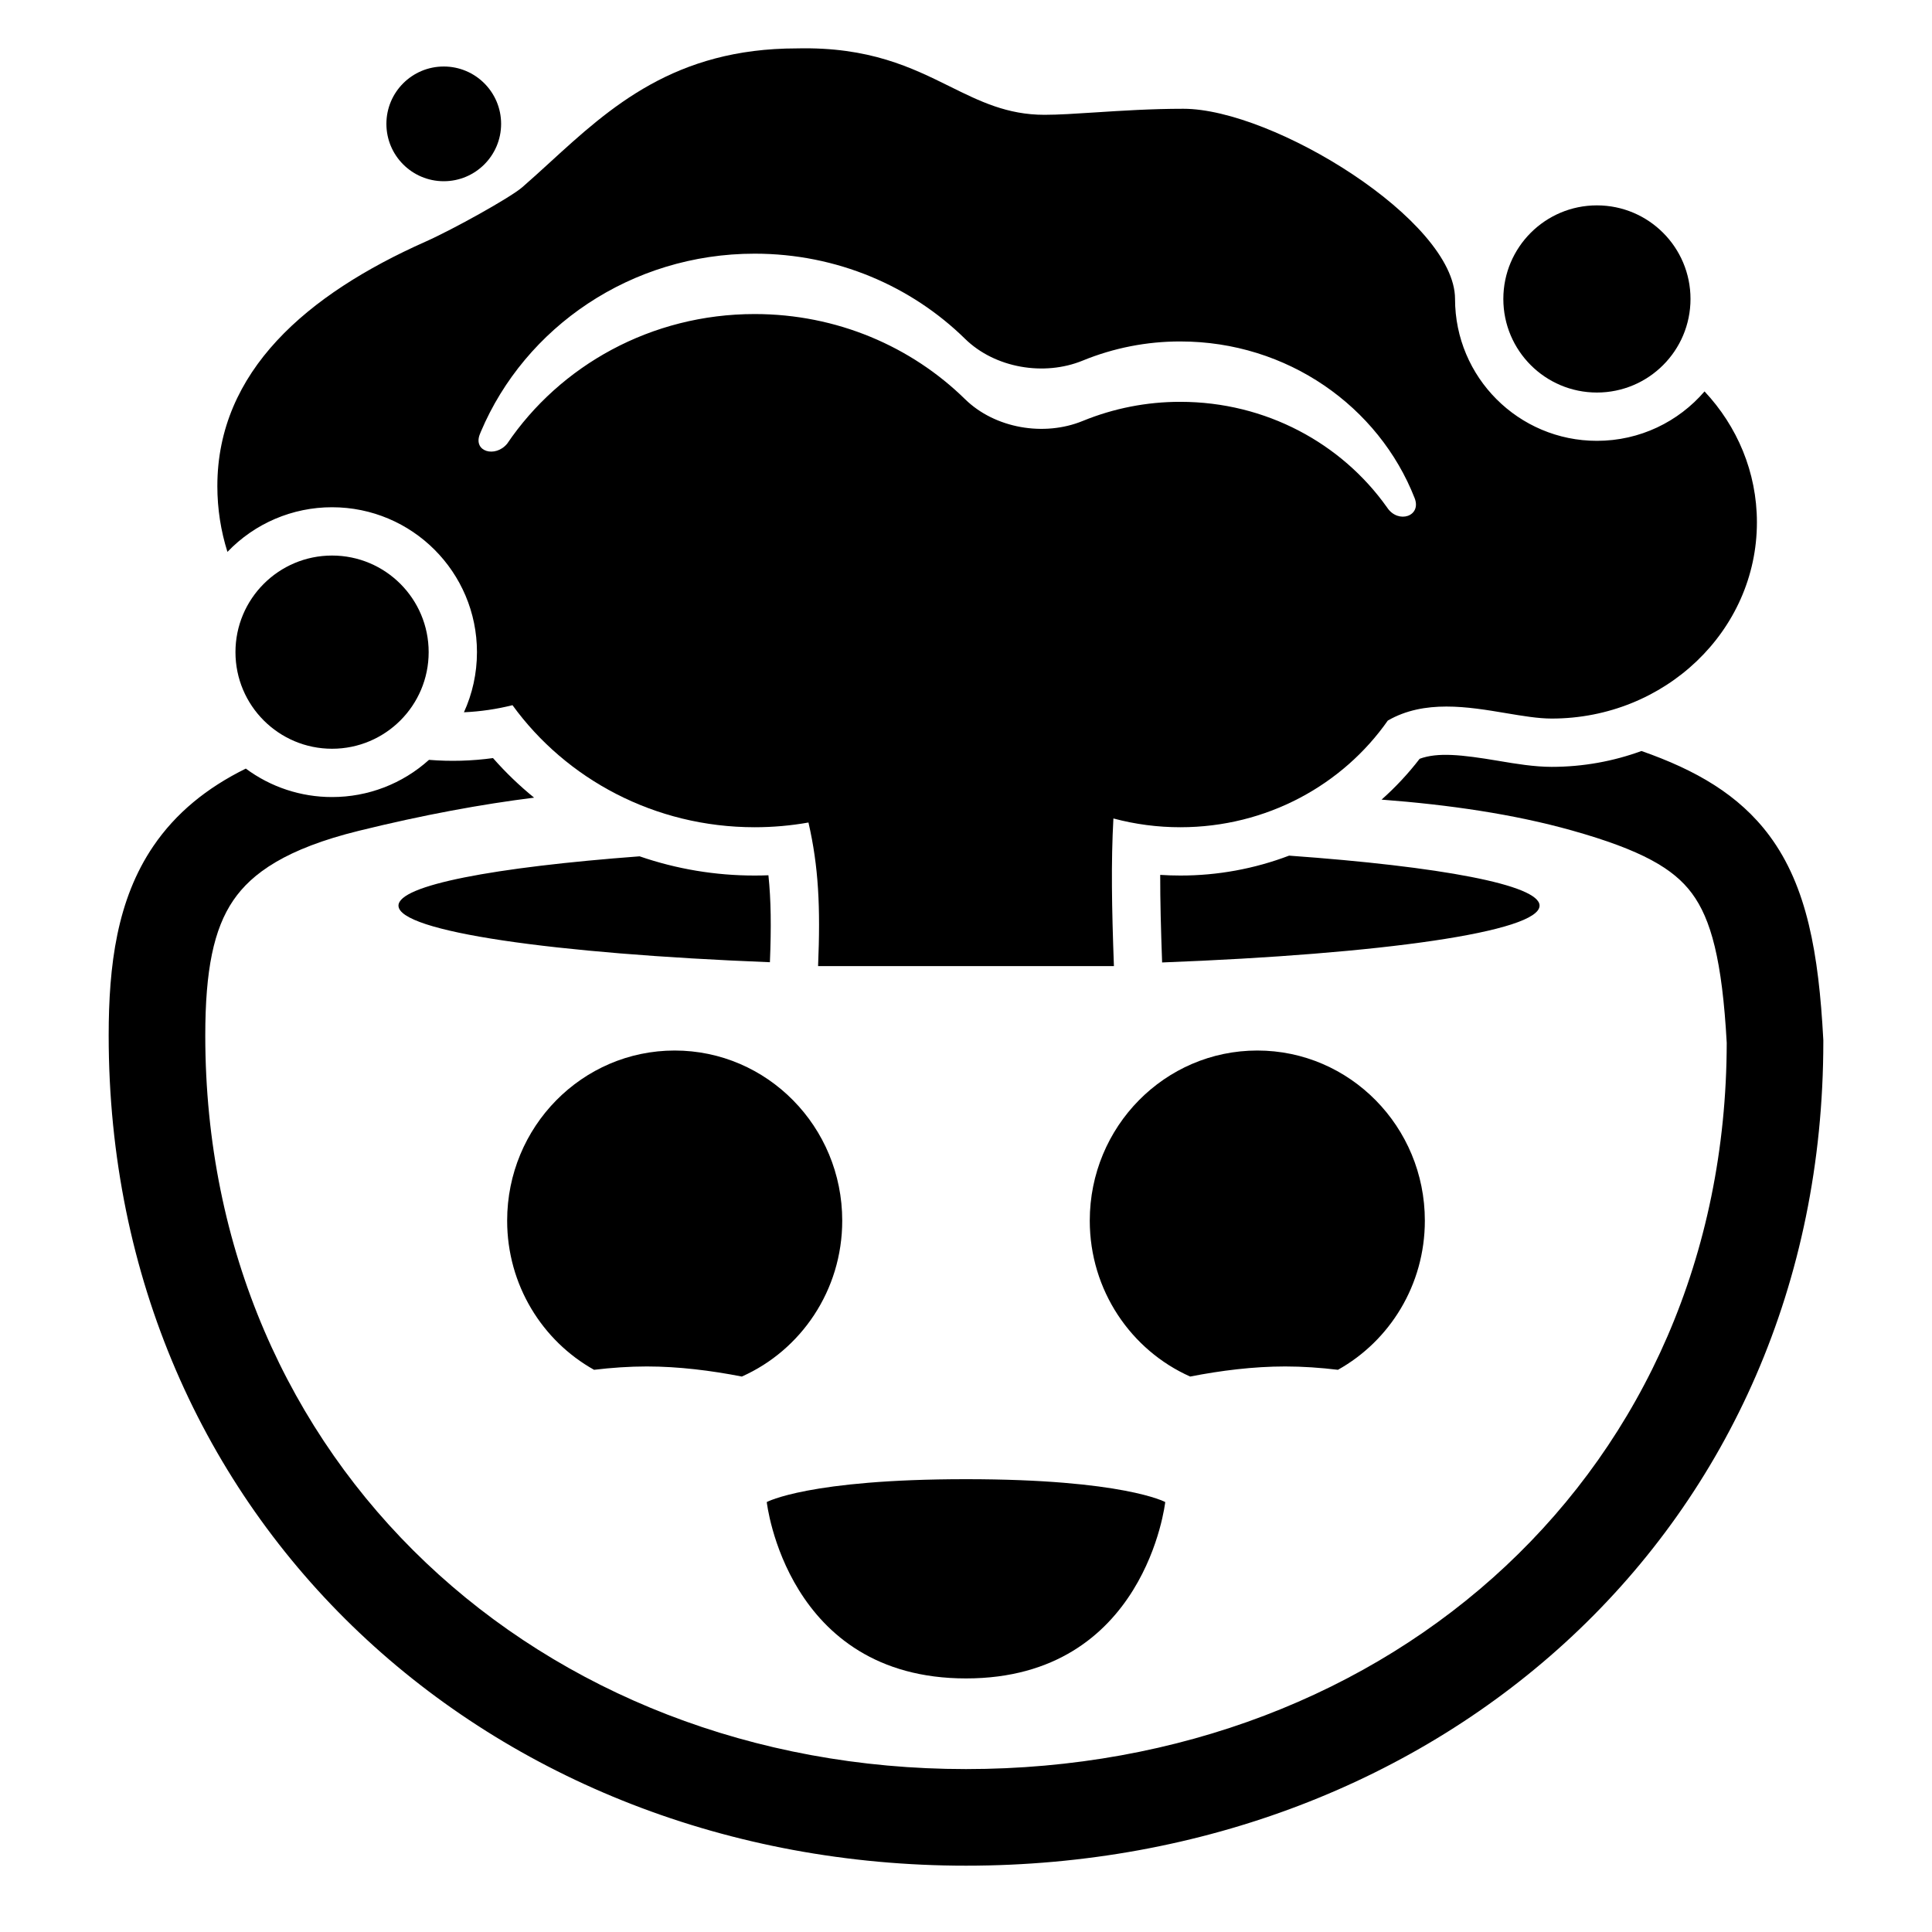
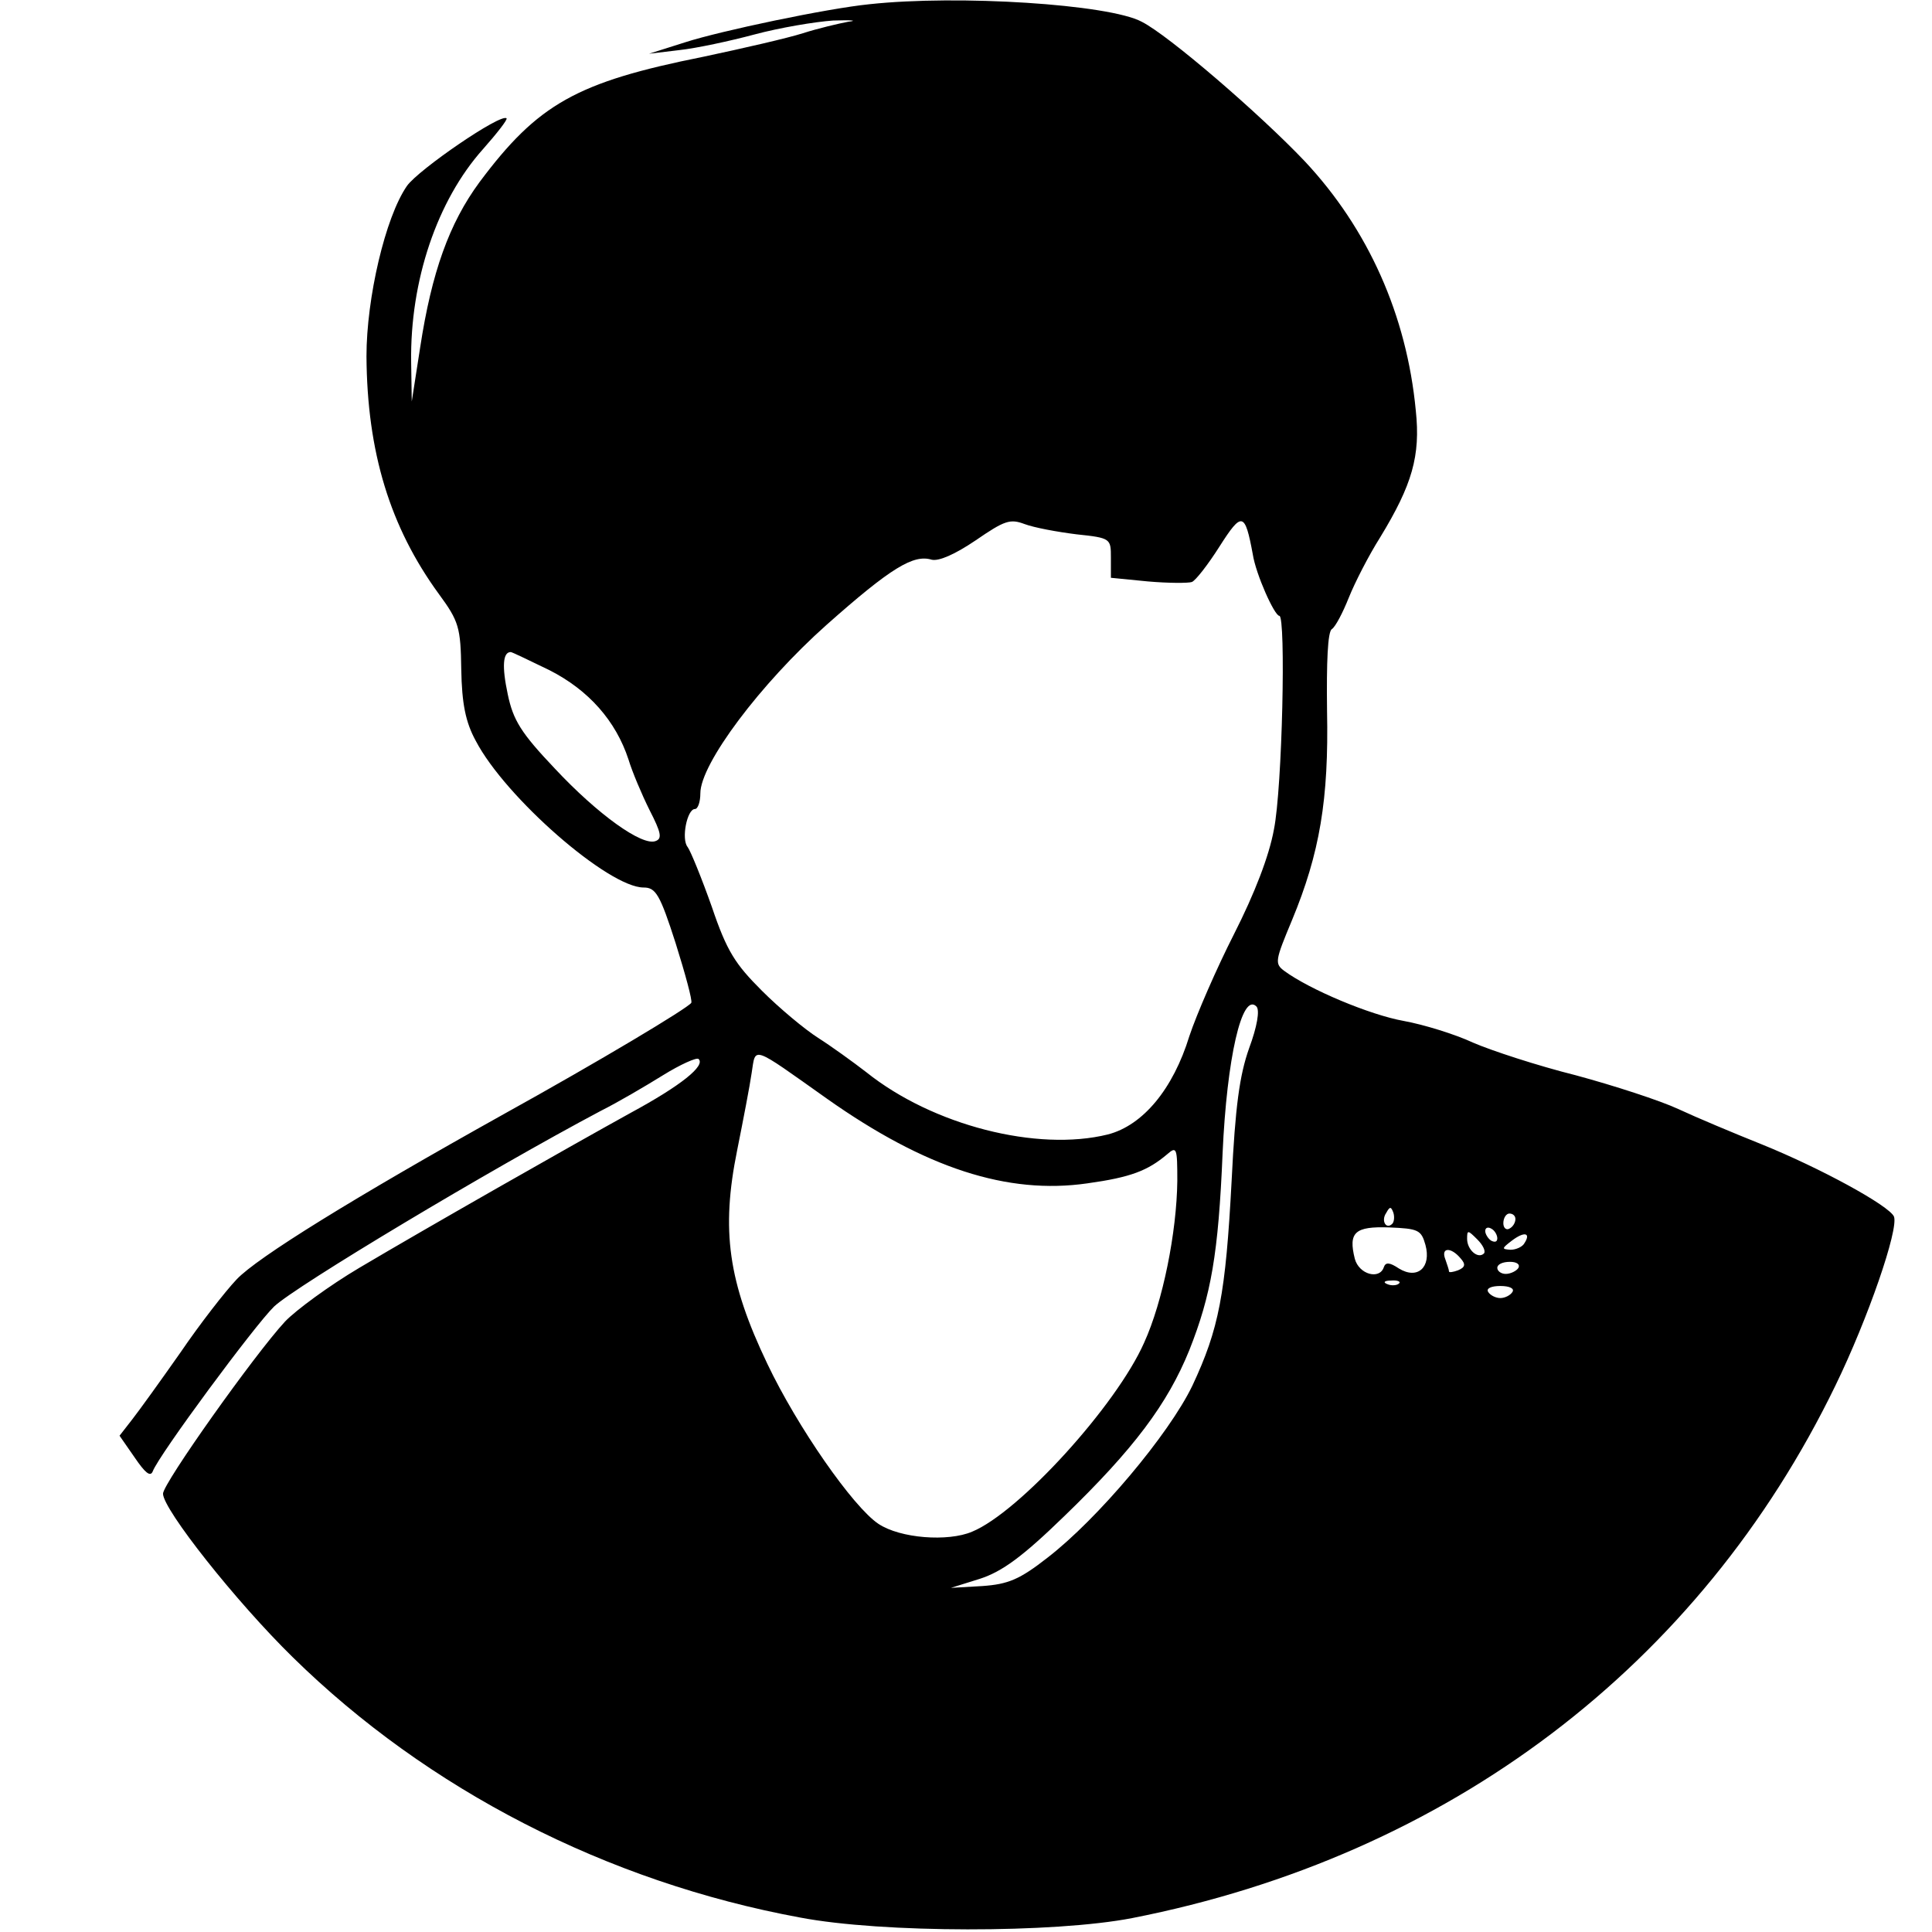
- <svg xmlns="http://www.w3.org/2000/svg" fill="currentColor" fill-rule="evenodd" viewBox="0 0 320 320">
-   <path d="M25.401 140.14c3.71-5.453 8.81-9.628 15.313-12.838A23.89 23.89 0 0 0 55 132.015a23.91 23.91 0 0 0 16.053-6.159 48.924 48.924 0 0 0 10.603-.294 56.54 56.54 0 0 0 6.809 6.555c-8.655 1.087-18.202 2.821-29.05 5.494-11.996 2.956-17.707 7.005-20.785 11.53-3.227 4.743-4.63 11.518-4.63 22.374 0 70.838 55.45 121.5 126 121.5 70.564 0 125.889-49.642 126-120.286-.751-13.724-2.613-20.518-5.764-24.763-3.023-4.073-8.262-7.153-19.898-10.42-9.615-2.7-20.317-4.252-31.506-5.103a48.977 48.977 0 0 0 6.306-6.763c2.995-1.106 6.948-.684 12.998.332l.321.054c2.498.421 5.641.95 8.543.95 5.214 0 10.234-.927 14.879-2.626 8.925 3.124 16.138 7.213 21.205 14.041 6.227 8.389 8.147 19.524 8.905 33.656l.011.214v.214c0 80.552-63.518 136.5-142 136.5-78.567 0-142-57.028-142-137.5 0-11.644 1.368-22.506 7.401-31.375z" />
-   <path d="M195.5 145.016a50.53 50.53 0 0 0 18.014-3.295C238.551 143.519 255 146.556 255 150c0 4.335-26.066 8.026-62.517 9.413-.201-5.525-.323-10.211-.316-14.505 1.102.071 2.214.108 3.333.108zm-70.5 0a58.278 58.278 0 0 1-19.063-3.182C81.773 143.646 66 146.628 66 150c0 4.295 25.591 7.958 61.52 9.374.238-5.823.186-10.311-.246-14.402a59.24 59.24 0 0 1-2.274.044zM122.87 228c9.79-4.353 16.63-14.277 16.63-25.823 0-15.562-12.424-28.177-27.75-28.177S84 186.615 84 202.177c0 10.646 5.815 19.913 14.396 24.705 2.902-.349 5.839-.554 8.729-.554 5.259 0 10.673.678 15.745 1.672zM236 202.177c0 10.646-5.815 19.913-14.396 24.705-2.902-.349-5.839-.554-8.729-.554-5.259 0-10.673.678-15.745 1.672-9.79-4.353-16.63-14.277-16.63-25.823 0-15.562 12.424-28.177 27.75-28.177S236 186.615 236 202.177zm-109 46.61S133.923 245 160 245c26.077 0 33 3.787 33 3.787S189.769 278 160 278s-33-29.213-33-29.213z" />
-   <path d="M173 19.016c-6.188 0-10.711-2.238-15.68-4.697-6.295-3.114-13.305-6.583-25.32-6.303-20.261 0-30.93 9.751-40.896 18.86-1.54 1.408-3.064 2.8-4.604 4.14-1.958 1.702-11.5 7-16 9-19.683 8.748-34.5 21.5-34.5 40.5 0 3.789.584 7.447 1.672 10.895A23.93 23.93 0 0 1 55 84.016c13.255 0 24 10.745 24 24 0 3.552-.772 6.925-2.157 9.959a40.472 40.472 0 0 0 8.042-1.174c8.866 12.225 23.528 20.215 40.115 20.215 3.041 0 6.018-.269 8.906-.783 1.675 7.287 2.007 14.011 1.594 23.782h49c-.359-9.741-.486-17.161-.085-24.451a42.76 42.76 0 0 0 11.085 1.452c14.294 0 26.9-7.006 34.364-17.668 6.059-3.498 13.291-2.284 19.597-1.225 2.746.461 5.317.893 7.539.893 18.778 0 34-14.551 34-32.5 0-8.333-3.281-15.934-8.675-21.686-4.31 5.012-10.697 8.186-17.825 8.186-12.979 0-23.5-10.522-23.5-23.5 0-12.98-30.137-31.5-45-31.5-5.31 0-10.313.325-14.617.604-3.249.21-6.099.396-8.383.396zM234.307 82.5c1.181 3.012-2.694 4.293-4.517 1.62l-.021-.03-.032-.047-.031-.043c-7.483-10.536-20.012-17.444-34.206-17.444a42.498 42.498 0 0 0-16.163 3.166c-6.41 2.63-14.55 1.24-19.499-3.61-8.882-8.704-21.21-14.096-34.838-14.096-17.152 0-32.245 8.542-41 21.478-1.966 2.365-5.65 1.323-4.535-1.543.06-.155.12-.305.182-.451C86.968 54.2 104.516 42.016 125 42.016c13.628 0 25.956 5.392 34.838 14.097 4.949 4.85 13.089 6.24 19.499 3.609a42.498 42.498 0 0 1 16.163-3.166c17.73 0 32.863 10.778 38.807 25.944z" clip-rule="evenodd" />
-   <path d="M83 20.516a9.5 9.5 0 1 1-19 0 9.5 9.5 0 0 1 19 0zm181.5 44.5c8.56 0 15.5-6.94 15.5-15.5 0-8.56-6.94-15.5-15.5-15.5-8.56 0-15.5 6.94-15.5 15.5 0 8.56 6.94 15.5 15.5 15.5zm-209.5 59c8.837 0 16-7.164 16-16 0-8.837-7.163-16-16-16s-16 7.163-16 16c0 8.836 7.163 16 16 16z" />
+ <svg xmlns="http://www.w3.org/2000/svg" version="1.0" fill="currentColor" fill-rule="evenodd" viewBox="0 0 320 320" preserveAspectRatio="xMidYMid meet">
+   <g transform="translate(0,320) scale(0.1,-0.1)" fill="#000000" stroke="none">
+     <path d="M1440 3193 c-70 -7 -246 -44 -305 -63 l-60 -19 50 6 c28 3 84 15 125 26 41 11 100 21 130 23 30 1 42 0 25 -2 -16 -3 -50 -11 -75 -19 -25 -8 -99 -25 -165 -39 -210 -42 -274 -78 -371 -208 -50 -68 -79 -149 -98 -273 l-14 -90 -1 65 c-2 135 43 268 119 353 23 26 41 49 39 51 -9 9 -146 -85 -165 -112 -36 -52 -67 -186 -67 -282 1 -159 39 -283 120 -394 33 -45 36 -55 37 -125 1 -56 7 -87 24 -118 49 -94 220 -243 278 -243 20 0 27 -11 53 -92 16 -51 28 -95 26 -99 -6 -9 -153 -97 -310 -184 -251 -140 -409 -238 -443 -274 -19 -20 -61 -74 -93 -121 -33 -47 -69 -97 -80 -111 l-21 -27 25 -36 c17 -25 26 -33 30 -23 10 27 169 242 201 273 36 34 358 227 541 324 28 14 74 41 103 59 29 18 56 30 59 27 12 -11 -29 -44 -112 -89 -105 -58 -337 -190 -450 -257 -49 -29 -105 -70 -123 -89 -50 -54 -202 -268 -202 -285 0 -26 121 -179 215 -271 223 -219 520 -372 840 -431 136 -26 421 -26 550 -1 525 103 940 418 1165 882 54 111 105 259 97 280 -8 18 -121 80 -220 120 -45 18 -107 44 -137 58 -30 14 -107 39 -170 56 -64 16 -140 41 -170 54 -30 14 -82 30 -115 36 -56 10 -156 52 -198 83 -16 12 -15 17 13 84 46 111 61 200 58 347 -1 80 1 131 8 135 6 4 18 27 28 52 10 25 33 70 52 100 53 87 67 135 59 210 -15 158 -79 301 -184 413 -74 78 -226 209 -270 231 -54 29 -304 45 -451 29z m635 -911 c5 -33 36 -102 44 -102 11 0 5 -285 -9 -354 -8 -44 -32 -106 -66 -173 -29 -57 -62 -133 -74 -169 -27 -88 -77 -148 -135 -163 -117 -29 -290 15 -400 103 -22 17 -58 43 -80 57 -22 14 -64 49 -93 78 -44 44 -58 65 -83 139 -17 48 -35 92 -40 99 -11 13 -1 63 12 63 5 0 9 12 9 26 0 49 100 182 209 279 107 95 144 117 174 108 12 -3 39 9 73 32 48 33 57 36 81 27 16 -6 54 -13 86 -17 57 -6 57 -7 57 -39 l0 -33 61 -6 c34 -3 67 -3 73 -1 6 2 27 29 46 59 37 58 42 57 55 -13z m-1165 -192 c65 -33 110 -84 131 -148 6 -20 22 -58 35 -84 19 -37 21 -47 10 -51 -22 -9 -96 44 -167 120 -56 59 -69 80 -78 123 -10 47 -8 70 5 70 2 0 31 -14 64 -30z m1159 -626 c-16 -45 -23 -97 -29 -219 -10 -189 -21 -246 -65 -340 -39 -81 -157 -221 -240 -285 -46 -36 -65 -44 -108 -47 l-52 -3 48 15 c37 12 71 37 139 103 116 112 172 187 208 276 36 91 48 159 55 326 7 157 32 267 56 243 6 -6 1 -34 -12 -69z m-699 -84 c163 -115 299 -159 431 -140 72 10 100 21 132 48 16 14 17 11 17 -44 -1 -85 -24 -200 -55 -268 -46 -104 -207 -281 -285 -313 -40 -17 -119 -11 -155 13 -42 28 -134 160 -184 265 -65 136 -77 221 -50 354 10 50 21 107 24 128 7 44 -2 47 125 -43z m936 -207 c-10 -10 -19 5 -10 18 6 11 8 11 12 0 2 -7 1 -15 -2 -18z m204 8 c0 -6 -4 -13 -10 -16 -5 -3 -10 1 -10 9 0 9 5 16 10 16 6 0 10 -4 10 -9z m-149 -43 c10 -37 -13 -58 -44 -39 -15 10 -22 11 -25 2 -7 -21 -41 -12 -48 14 -11 44 0 54 57 52 48 -2 53 -4 60 -29z m119 11 c0 -6 -4 -7 -10 -4 -5 3 -10 11 -10 16 0 6 5 7 10 4 6 -3 10 -11 10 -16z m-22 -25 c-10 -10 -28 6 -28 24 0 15 1 15 17 -1 9 -9 14 -19 11 -23z m67 17 c-3 -6 -14 -11 -23 -11 -15 1 -15 2 2 15 21 16 32 13 21 -4z m-106 -25 c9 -10 8 -15 -4 -20 -8 -3 -15 -4 -15 -2 0 3 -3 11 -6 20 -8 20 9 21 25 2z m96 -16 c-3 -5 -13 -10 -21 -10 -8 0 -14 5 -14 10 0 6 9 10 21 10 11 0 17 -4 14 -10z m-198 -26 c-3 -3 -12 -4 -19 -1 -8 3 -5 6 6 6 11 1 17 -2 13 -5z m188 -14 c-3 -5 -12 -10 -20 -10 -8 0 -17 5 -20 10 -4 6 5 10 20 10 15 0 24 -4 20 -10z" />
+   </g>
</svg>
